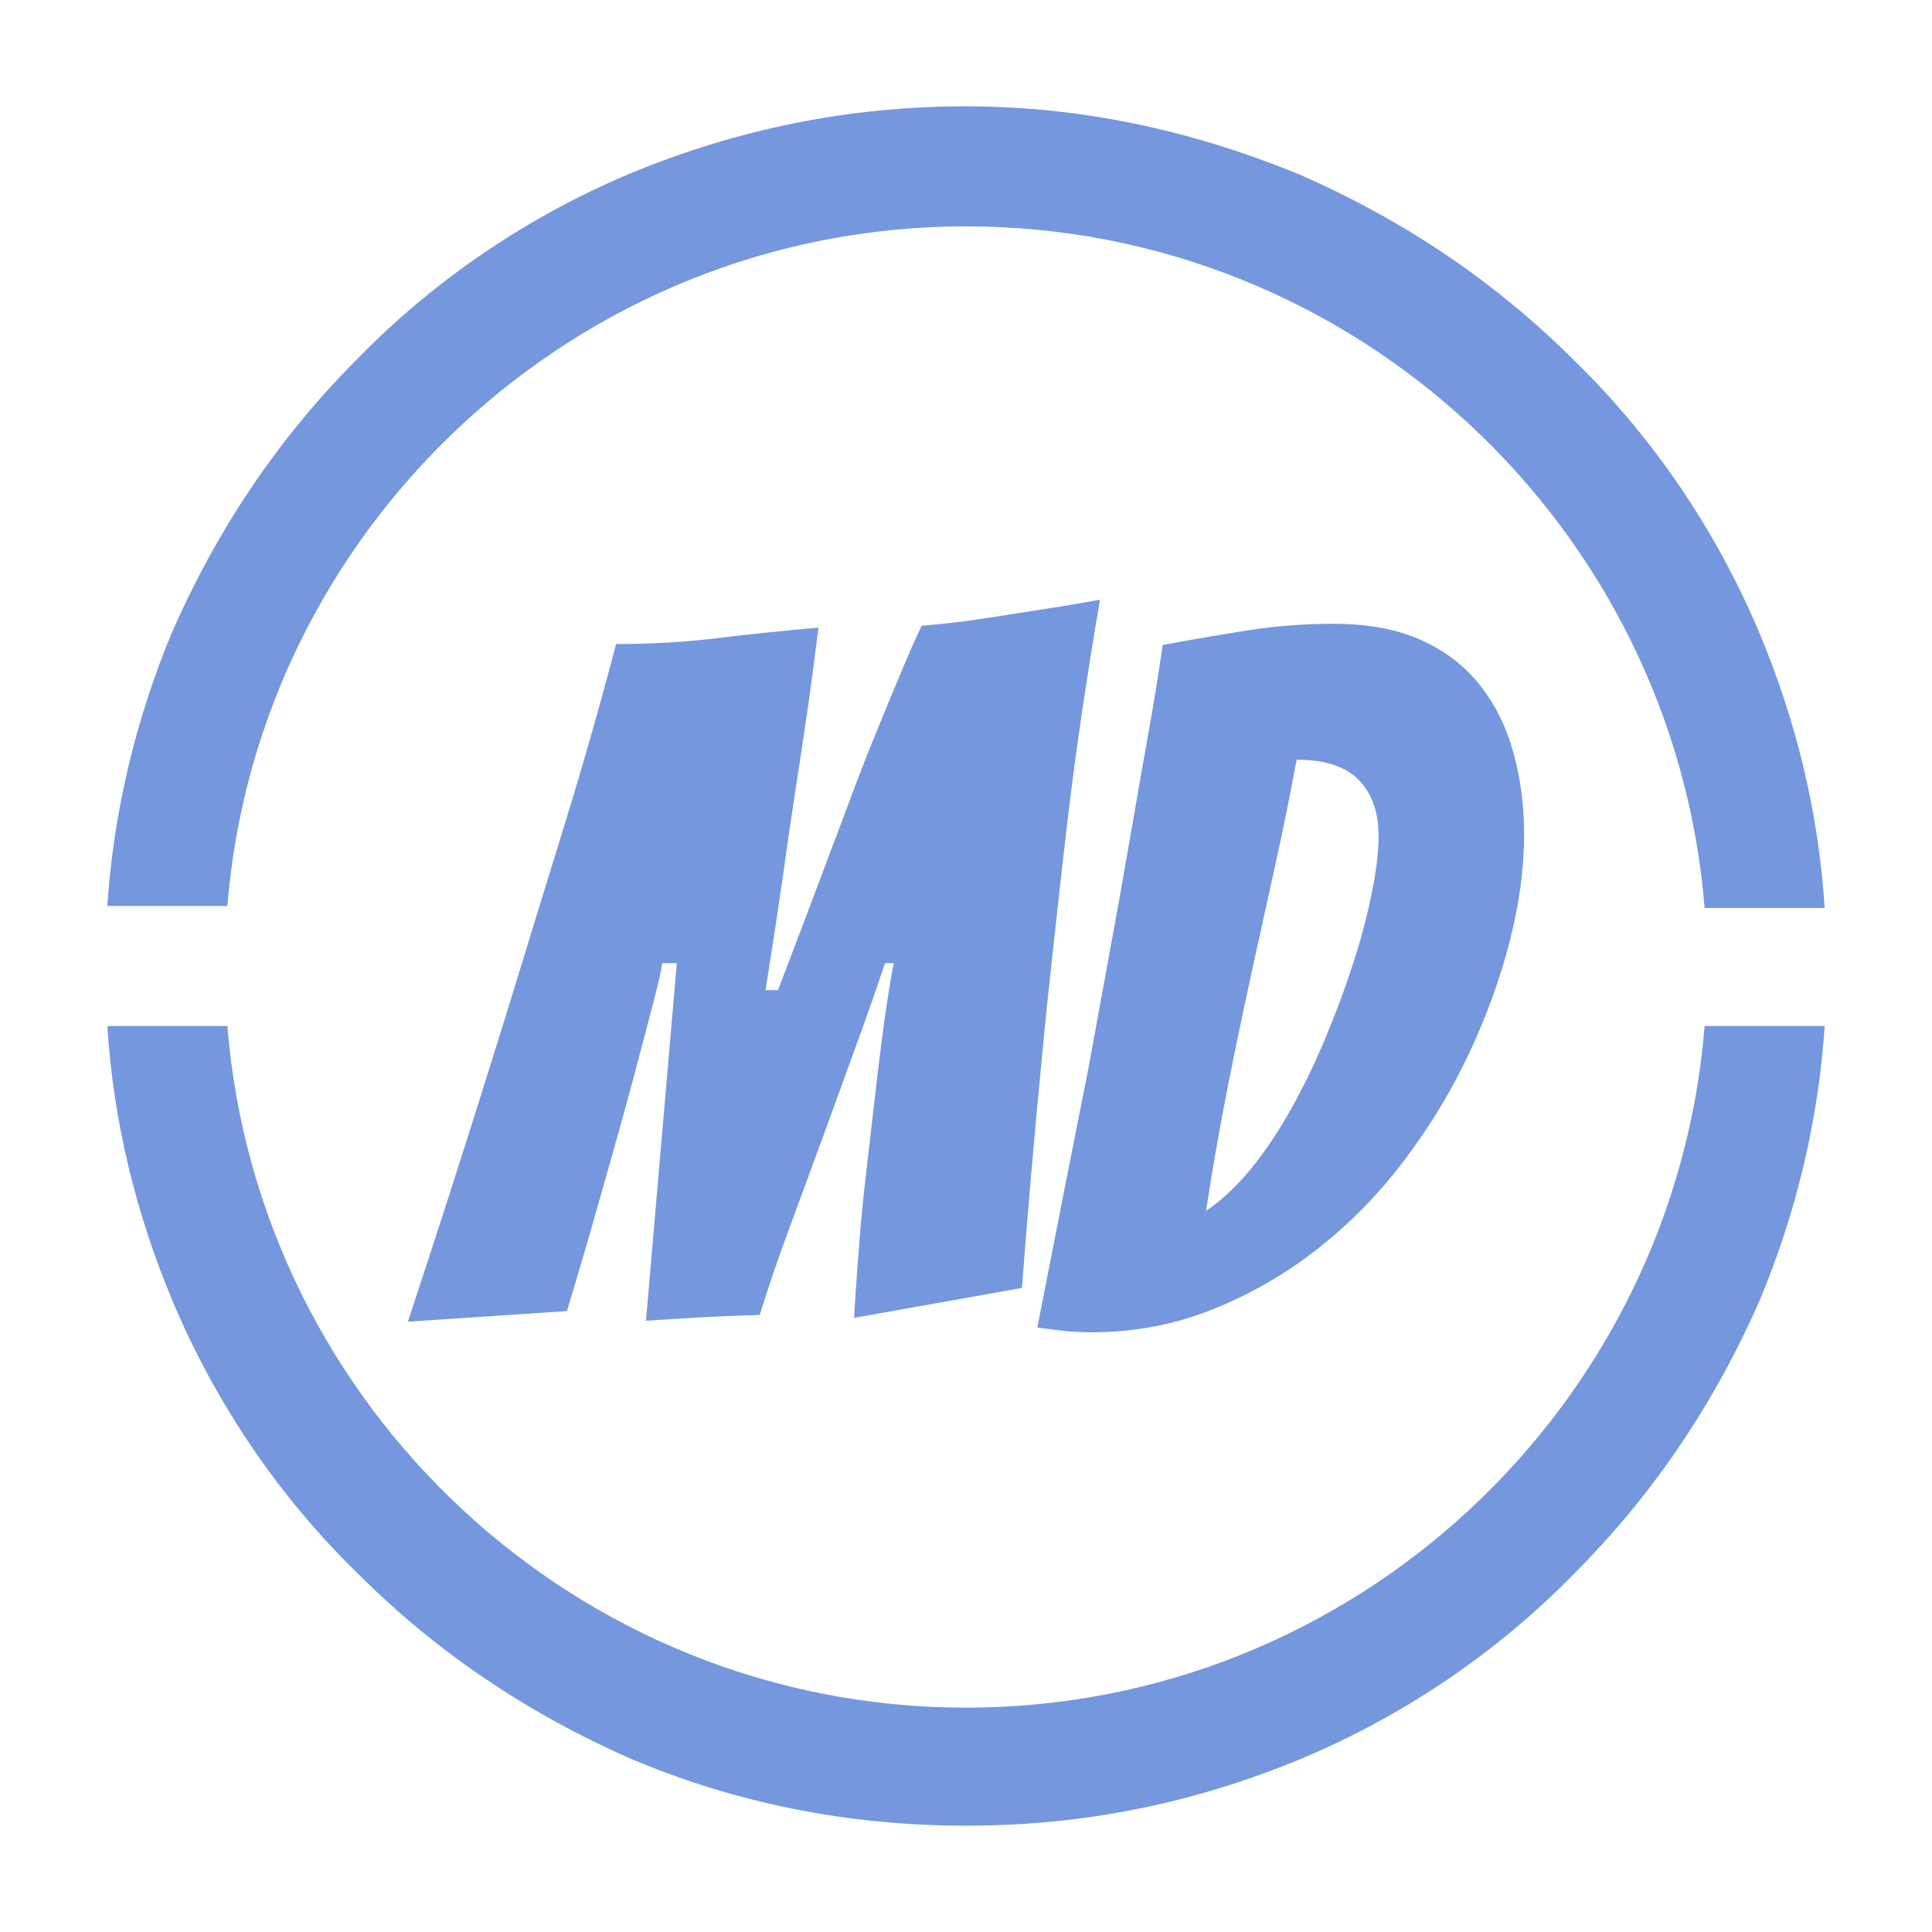
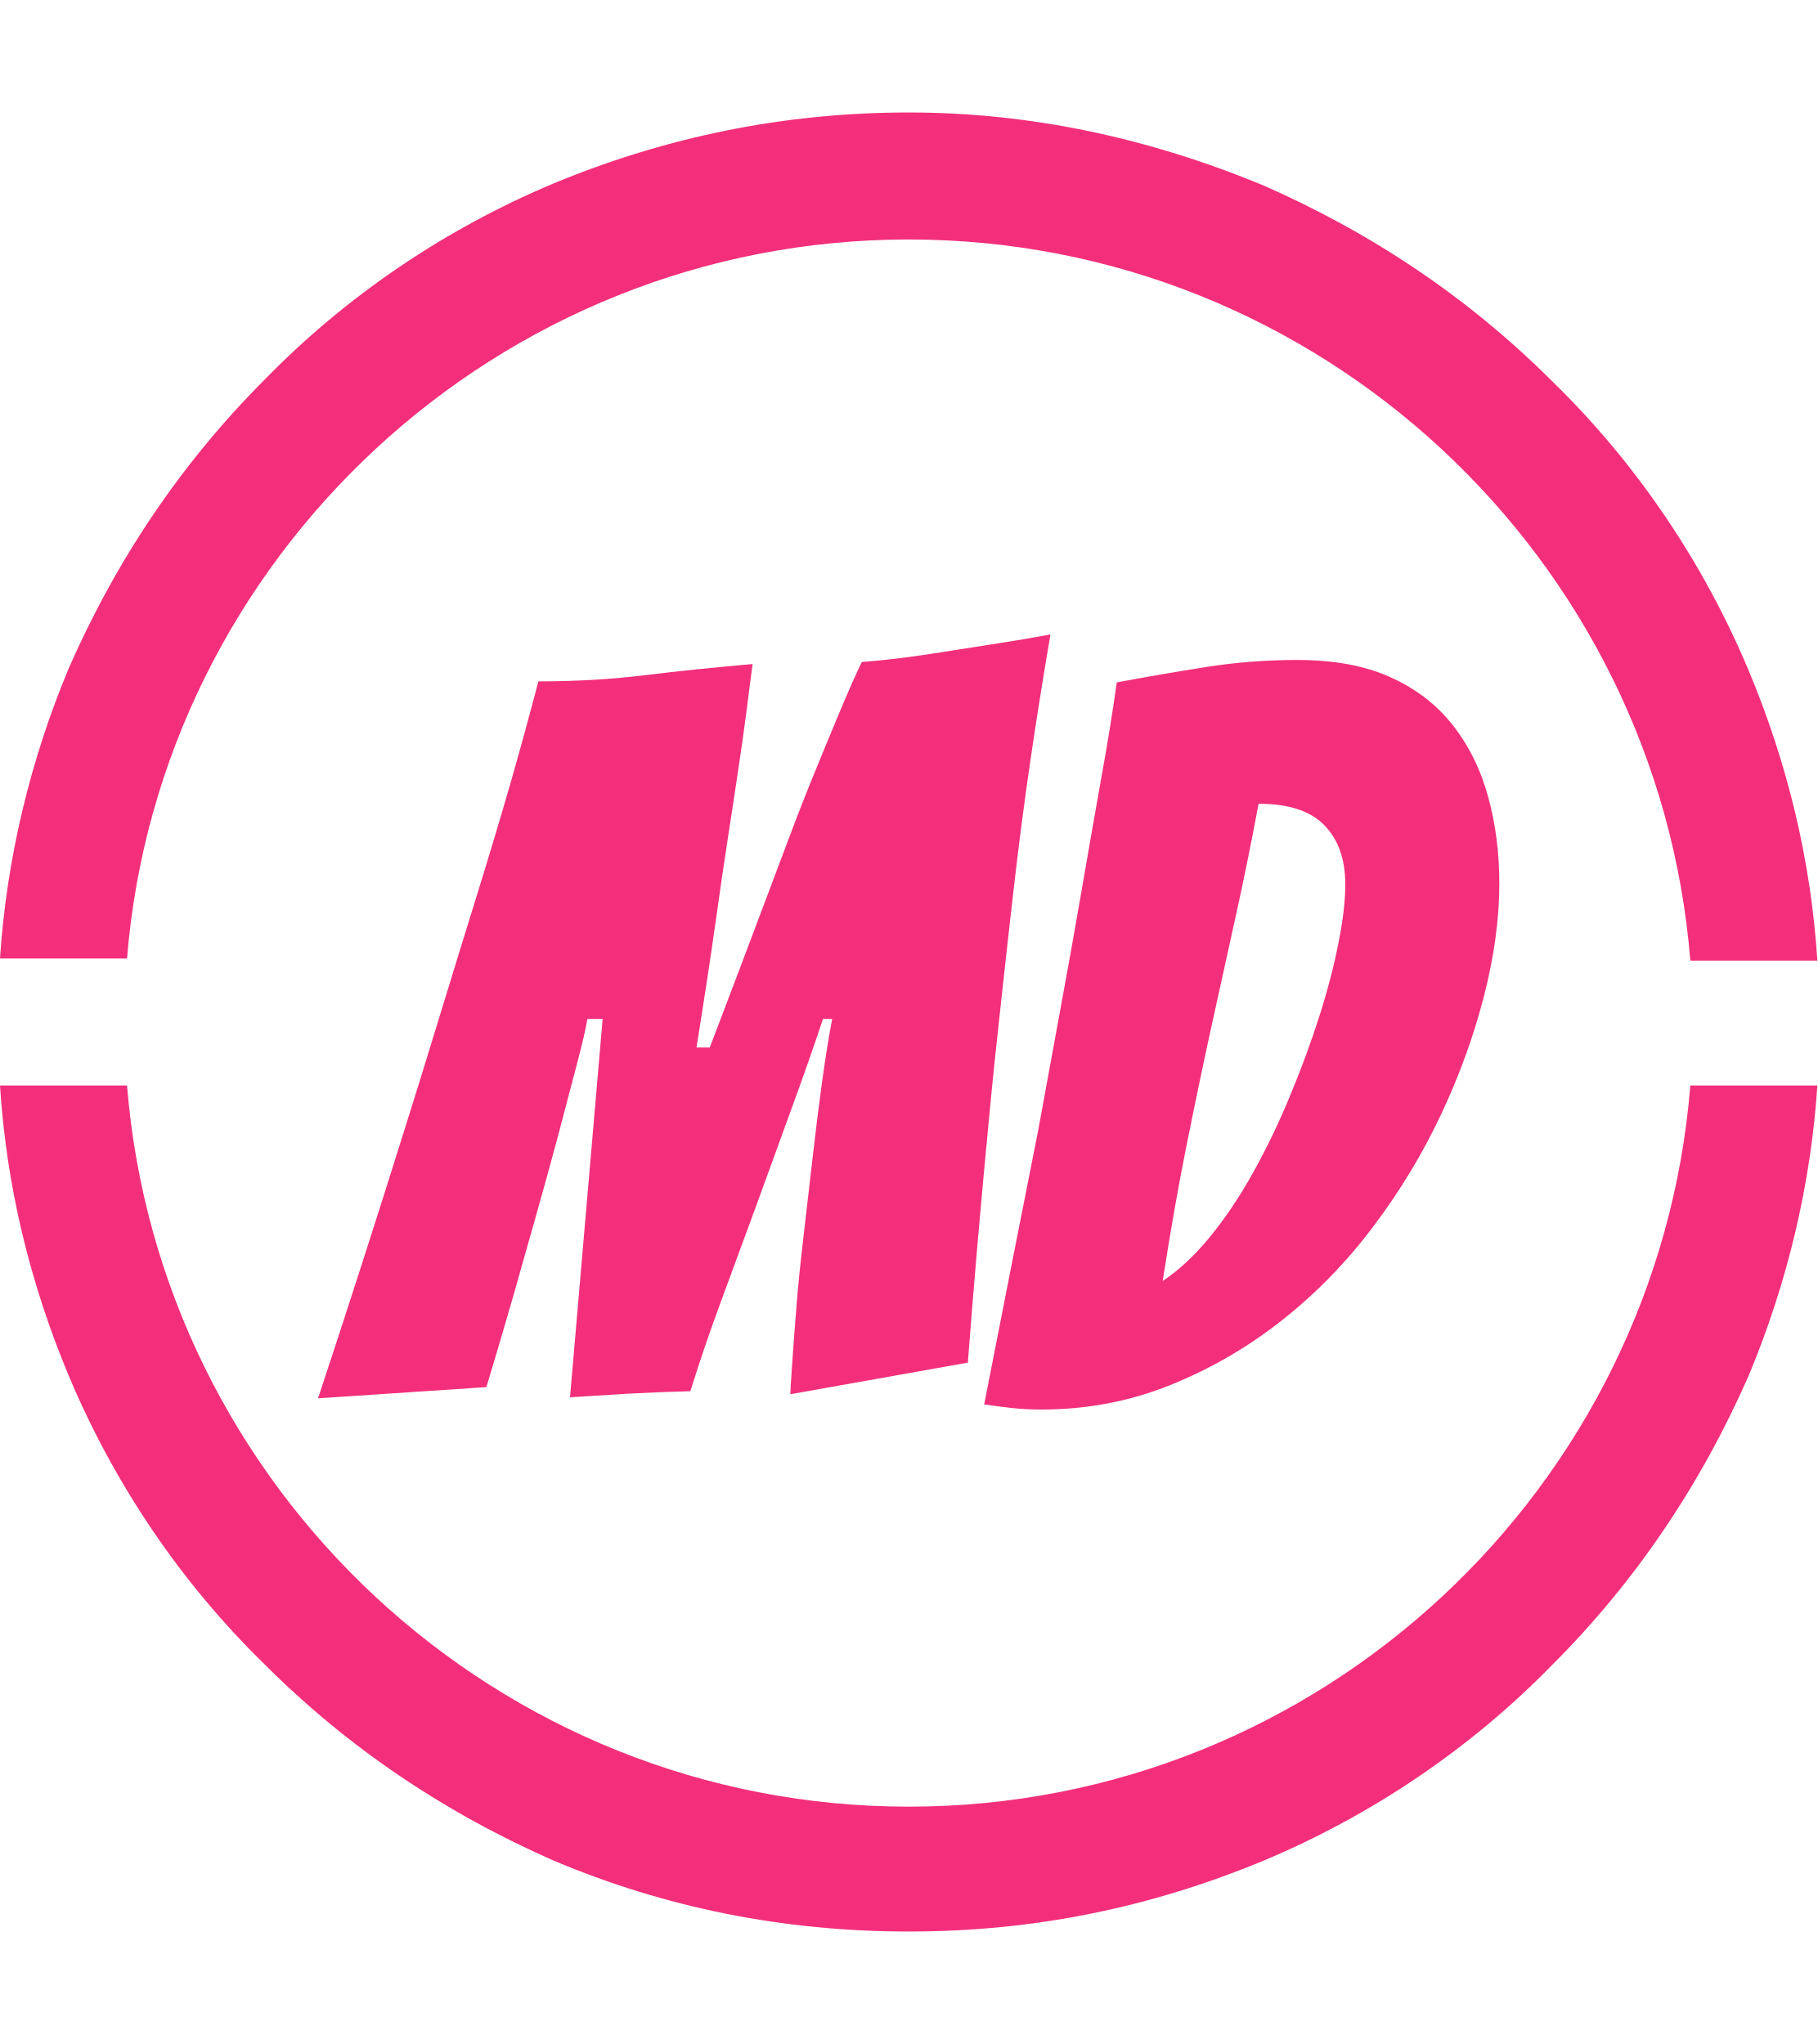
- <svg xmlns="http://www.w3.org/2000/svg" version="1.1" width="300" height="300" viewBox="0 0 2000 2250">
+ <svg xmlns="http://www.w3.org/2000/svg" version="1.1" width="2000" height="2250" viewBox="0 0 2000 2250">
  <g transform="matrix(1,0,0,1,0,0)">
    <svg viewBox="0 0 320 360" data-background-color="#ffffff" preserveAspectRatio="xMidYMid meet" height="2250" width="2000">
      <g id="tight-bounds" transform="matrix(1,0,0,1,0,0)">
        <svg viewBox="0 0 320 360" height="360" width="320">
          <g>
            <svg />
          </g>
          <g>
            <svg viewBox="0 0 320 360" height="360" width="320">
              <g>
-                 <path d="M160 42.18c72.417 0 131.943 56.114 137.63 127.014h22.37c-1.137-17.82-5.308-34.882-12.133-51.185-7.962-18.957-19.716-36.398-34.502-50.805-14.787-14.787-31.848-26.161-50.806-34.503-20.095-8.341-40.948-12.891-62.559-12.891-21.611 0-42.464 4.171-62.559 12.512-18.957 7.962-36.398 19.716-50.806 34.503-14.787 14.787-26.161 31.848-34.502 50.805-6.825 16.303-10.995 33.744-12.133 51.185h22.37c5.687-70.521 65.213-126.635 137.63-126.635zM160 318.199c-72.417 0-131.943-56.114-137.63-127.014h-22.37c1.137 17.82 5.308 34.882 12.133 51.185 7.962 18.957 19.716 36.398 34.502 50.805 14.787 14.787 31.848 26.161 50.806 34.503 19.716 8.341 40.569 12.512 62.559 12.512 21.991 0 42.464-4.171 62.559-12.512 18.957-7.962 36.398-19.716 50.806-34.503 14.787-14.787 26.161-31.848 34.502-50.805 6.825-16.303 10.995-33.744 12.133-51.185h-22.37c-5.687 70.9-65.213 127.014-137.63 127.014z" fill="#7597de" fill-rule="nonzero" stroke="none" stroke-width="1" stroke-linecap="butt" stroke-linejoin="miter" stroke-miterlimit="10" stroke-dasharray="" stroke-dashoffset="0" font-family="none" font-weight="none" font-size="none" text-anchor="none" style="mix-blend-mode: normal" data-fill-palette-color="tertiary" />
+                 <path d="M160 42.18c72.417 0 131.943 56.114 137.63 127.014h22.37c-1.137-17.82-5.308-34.882-12.133-51.185-7.962-18.957-19.716-36.398-34.502-50.805-14.787-14.787-31.848-26.161-50.806-34.503-20.095-8.341-40.948-12.891-62.559-12.891-21.611 0-42.464 4.171-62.559 12.512-18.957 7.962-36.398 19.716-50.806 34.503-14.787 14.787-26.161 31.848-34.502 50.805-6.825 16.303-10.995 33.744-12.133 51.185h22.37c5.687-70.521 65.213-126.635 137.63-126.635zM160 318.199c-72.417 0-131.943-56.114-137.63-127.014h-22.37c1.137 17.82 5.308 34.882 12.133 51.185 7.962 18.957 19.716 36.398 34.502 50.805 14.787 14.787 31.848 26.161 50.806 34.503 19.716 8.341 40.569 12.512 62.559 12.512 21.991 0 42.464-4.171 62.559-12.512 18.957-7.962 36.398-19.716 50.806-34.503 14.787-14.787 26.161-31.848 34.502-50.805 6.825-16.303 10.995-33.744 12.133-51.185h-22.37c-5.687 70.9-65.213 127.014-137.63 127.014z" fill="#f32f7b" fill-rule="nonzero" stroke="none" stroke-width="1" stroke-linecap="butt" stroke-linejoin="miter" stroke-miterlimit="10" stroke-dasharray="" stroke-dashoffset="0" font-family="none" font-weight="none" font-size="none" text-anchor="none" style="mix-blend-mode: normal" data-fill-palette-color="tertiary" />
              </g>
              <g transform="matrix(1,0,0,1,56,111.7444)">
                <svg viewBox="0 0 208 136.511" height="136.511" width="208">
                  <g>
                    <svg viewBox="0 0 208 136.511" height="136.511" width="208">
                      <g>
                        <svg viewBox="0 0 208 136.511" height="136.511" width="208">
                          <g>
                            <svg viewBox="0 0 208 136.511" height="136.511" width="208">
-                               <g>
-                                 <svg viewBox="0 0 208 136.511" height="136.511" width="208">
+                               <g id="textblocktransform">
+                                 <svg viewBox="0 0 208 136.511" height="136.511" width="208" id="textblock">
                                  <g>
                                    <svg viewBox="0 0 208 136.511" height="136.511" width="208">
                                      <g transform="matrix(1,0,0,1,0,0)">
-                                         <svg width="208" viewBox="-1.5 -37.75 57.9 38" height="136.511" data-palette-color="#7597de">
-                                           <path d="M6.75-0.85L-1.5-0.3Q0.7-6.95 2.7-13.35L2.7-13.35Q3.55-16.05 4.45-19 5.35-21.95 6.25-24.85 7.15-27.75 7.93-30.45 8.7-33.15 9.3-35.45L9.3-35.45Q12.05-35.45 14.5-35.75 16.95-36.05 19.8-36.3L19.8-36.3Q19.65-35.2 19.48-33.83 19.3-32.45 19.07-30.95 18.85-29.45 18.6-27.85 18.35-26.25 18-23.75 17.65-21.25 17.05-17.5L17.05-17.5 17.7-17.5Q19.15-21.3 20.1-23.83 21.05-26.35 21.65-27.95 22.25-29.55 22.88-31.08 23.5-32.6 24.08-33.98 24.65-35.35 25.15-36.4L25.15-36.4Q26.4-36.5 27.5-36.65 28.6-36.8 29.7-36.98 30.8-37.15 31.93-37.33 33.05-37.5 34.4-37.75L34.4-37.75Q33.9-34.85 33.45-31.8 33-28.75 32.65-25.73 32.3-22.7 31.98-19.75 31.65-16.8 31.4-14.15L31.4-14.15Q30.8-7.95 30.35-2.05L30.35-2.05 21.65-0.5Q21.65-0.75 21.73-1.85 21.8-2.95 21.93-4.55 22.05-6.15 22.28-8.1 22.5-10.05 22.73-12 22.95-13.95 23.2-15.78 23.45-17.6 23.7-18.9L23.7-18.9 23.25-18.9Q22.55-16.8 21.7-14.48 20.85-12.15 19.98-9.75 19.1-7.35 18.25-5.05 17.4-2.75 16.75-0.65L16.75-0.65Q15-0.6 13.75-0.53 12.5-0.45 10.85-0.35L10.85-0.35 12.45-18.9 11.7-18.9Q11.6-18.25 11.2-16.73 10.8-15.2 10.28-13.23 9.75-11.25 9.15-9.13 8.55-7 8.03-5.18 7.5-3.35 7.15-2.18 6.8-1 6.75-0.85L6.75-0.85ZM56.4-25.55Q56.4-22.95 55.65-20.03 54.9-17.1 53.55-14.23 52.2-11.35 50.22-8.72 48.25-6.1 45.75-4.13 43.25-2.15 40.27-0.95 37.3 0.25 33.95 0.25L33.95 0.25Q33.25 0.25 32.55 0.18 31.85 0.1 31.15 0L31.15 0Q32.5-6.9 33.8-13.45L33.8-13.45Q34.3-16.2 34.85-19.18 35.4-22.15 35.9-25.05 36.4-27.95 36.87-30.6 37.35-33.25 37.65-35.4L37.65-35.4Q39.8-35.8 42-36.15 44.2-36.5 46.5-36.5L46.5-36.5Q49.2-36.5 51.07-35.65 52.95-34.8 54.12-33.3 55.3-31.8 55.85-29.8 56.4-27.8 56.4-25.55L56.4-25.55ZM44.6-29.45Q44.05-26.5 43.45-23.8 42.85-21.1 42.25-18.35 41.65-15.6 41.05-12.6 40.45-9.6 39.9-6.05L39.9-6.05Q41.1-6.85 42.22-8.22 43.35-9.6 44.35-11.4 45.35-13.2 46.17-15.2 47-17.2 47.6-19.1 48.2-21 48.52-22.65 48.85-24.3 48.85-25.5L48.85-25.5Q48.85-27.35 47.82-28.4 46.8-29.45 44.6-29.45L44.6-29.45Z" opacity="1" transform="matrix(1,0,0,1,0,0)" fill="#7597de" class="undefined-text-0" data-fill-palette-color="primary" id="text-0" />
+                                         <svg width="208" viewBox="-1.5 -37.75 57.9 38" height="136.511" data-palette-color="#f32f7b">
+                                           <path d="M6.75-0.85L-1.5-0.3Q0.7-6.95 2.7-13.35L2.7-13.35Q3.55-16.05 4.45-19 5.35-21.95 6.25-24.85 7.15-27.75 7.93-30.45 8.7-33.15 9.3-35.45L9.3-35.45Q12.05-35.45 14.5-35.75 16.95-36.05 19.8-36.3L19.8-36.3Q19.65-35.2 19.48-33.83 19.3-32.45 19.07-30.95 18.85-29.45 18.6-27.85 18.35-26.25 18-23.75 17.65-21.25 17.05-17.5L17.05-17.5 17.7-17.5Q19.15-21.3 20.1-23.83 21.05-26.35 21.65-27.95 22.25-29.55 22.88-31.08 23.5-32.6 24.08-33.98 24.65-35.35 25.15-36.4L25.15-36.4Q26.4-36.5 27.5-36.65 28.6-36.8 29.7-36.98 30.8-37.15 31.93-37.33 33.05-37.5 34.4-37.75L34.4-37.75Q33.9-34.85 33.45-31.8 33-28.75 32.65-25.73 32.3-22.7 31.98-19.75 31.65-16.8 31.4-14.15L31.4-14.15Q30.8-7.95 30.35-2.05L30.35-2.05 21.65-0.5Q21.65-0.75 21.73-1.85 21.8-2.95 21.93-4.55 22.05-6.15 22.28-8.1 22.5-10.05 22.73-12 22.95-13.95 23.2-15.78 23.45-17.6 23.7-18.9L23.7-18.9 23.25-18.9Q22.55-16.8 21.7-14.48 20.85-12.15 19.98-9.75 19.1-7.35 18.25-5.05 17.4-2.75 16.75-0.65L16.75-0.65Q15-0.6 13.75-0.53 12.5-0.45 10.85-0.35L10.85-0.35 12.45-18.9 11.7-18.9Q11.6-18.25 11.2-16.73 10.8-15.2 10.28-13.23 9.75-11.25 9.15-9.13 8.55-7 8.03-5.18 7.5-3.35 7.15-2.18 6.8-1 6.75-0.85L6.75-0.85ZM56.4-25.55Q56.4-22.95 55.65-20.03 54.9-17.1 53.55-14.23 52.2-11.35 50.22-8.72 48.25-6.1 45.75-4.13 43.25-2.15 40.27-0.95 37.3 0.25 33.95 0.25L33.95 0.25Q33.25 0.25 32.55 0.18 31.85 0.1 31.15 0L31.15 0Q32.5-6.9 33.8-13.45L33.8-13.45Q34.3-16.2 34.85-19.18 35.4-22.15 35.9-25.05 36.4-27.95 36.87-30.6 37.35-33.25 37.65-35.4L37.65-35.4Q39.8-35.8 42-36.15 44.2-36.5 46.5-36.5L46.5-36.5Q49.2-36.5 51.07-35.65 52.95-34.8 54.12-33.3 55.3-31.8 55.85-29.8 56.4-27.8 56.4-25.55L56.4-25.55ZM44.6-29.45Q44.05-26.5 43.45-23.8 42.85-21.1 42.25-18.35 41.65-15.6 41.05-12.6 40.45-9.6 39.9-6.05L39.9-6.05Q41.1-6.85 42.22-8.22 43.35-9.6 44.35-11.4 45.35-13.2 46.17-15.2 47-17.2 47.6-19.1 48.2-21 48.52-22.65 48.85-24.3 48.85-25.5L48.85-25.5Q48.85-27.35 47.82-28.4 46.8-29.45 44.6-29.45L44.6-29.45Z" opacity="1" transform="matrix(1,0,0,1,0,0)" fill="#f32f7b" class="wordmark-text-0" data-fill-palette-color="primary" id="text-0" />
                                        </svg>
                                      </g>
                                    </svg>
                                  </g>
                                </svg>
                              </g>
                            </svg>
                          </g>
                        </svg>
                      </g>
                    </svg>
                  </g>
                </svg>
              </g>
            </svg>
          </g>
          <defs />
        </svg>
        <rect width="320" height="360" fill="none" stroke="none" visibility="hidden" />
      </g>
    </svg>
  </g>
</svg>
